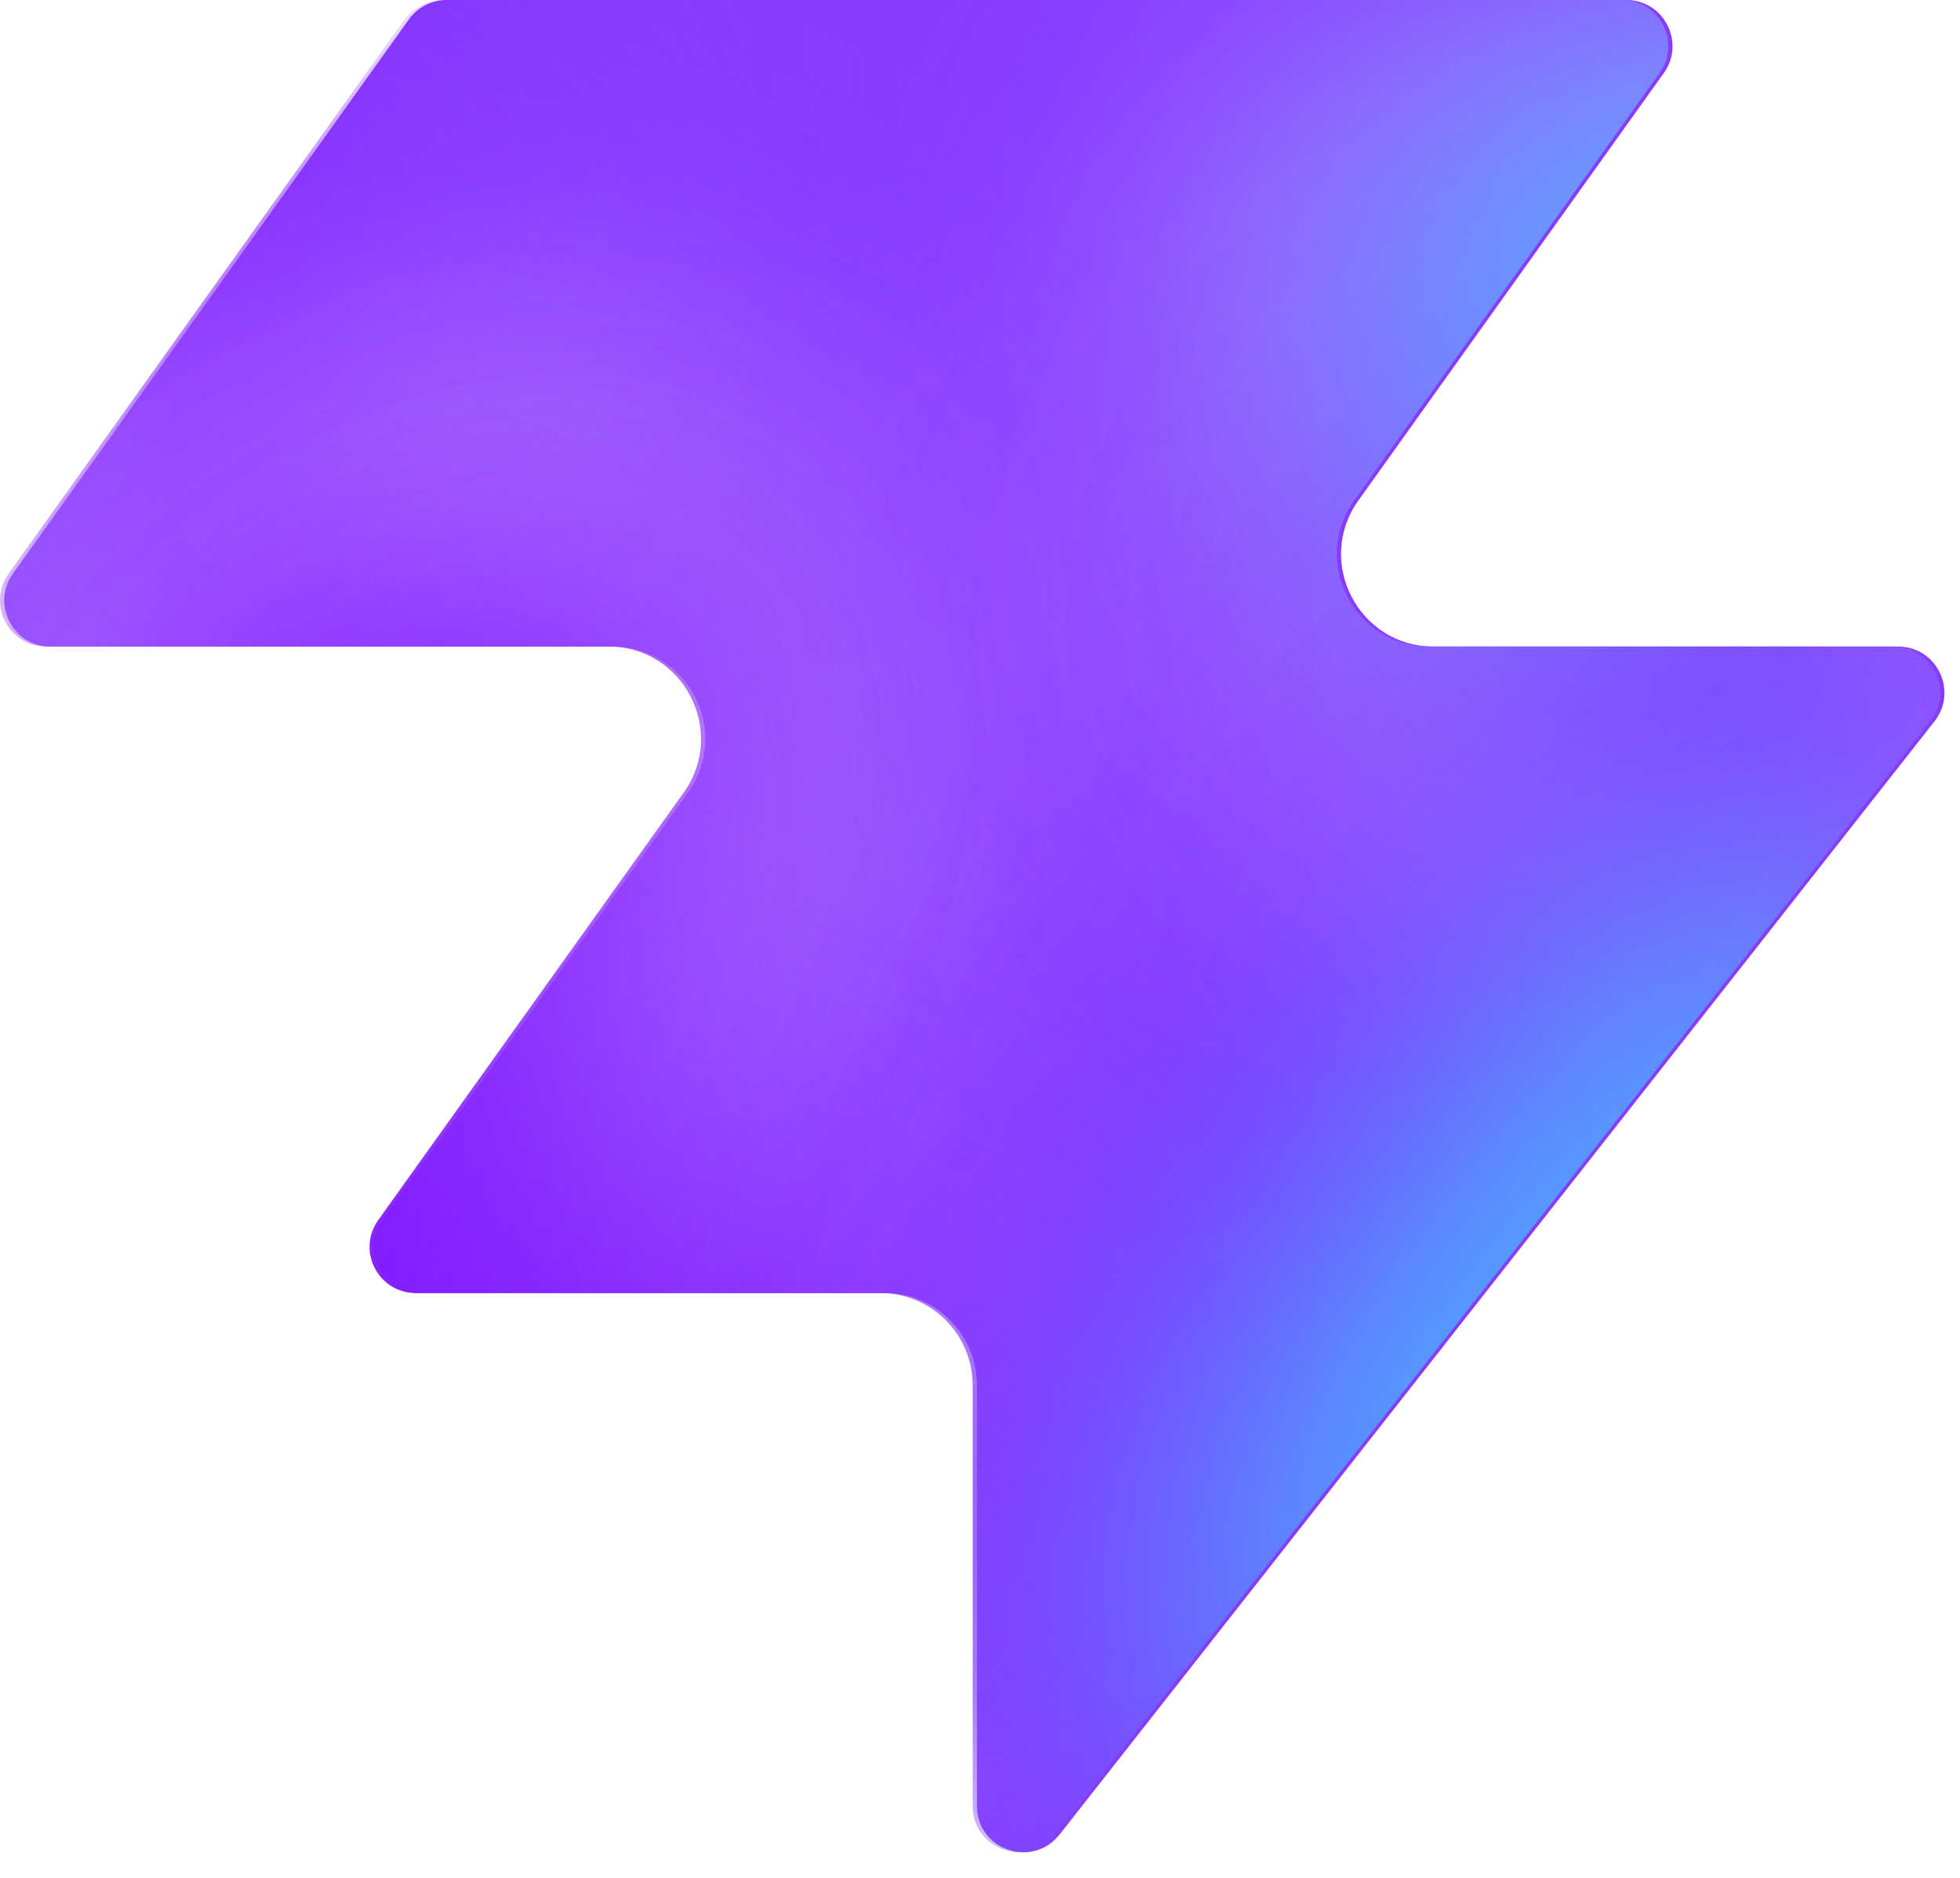
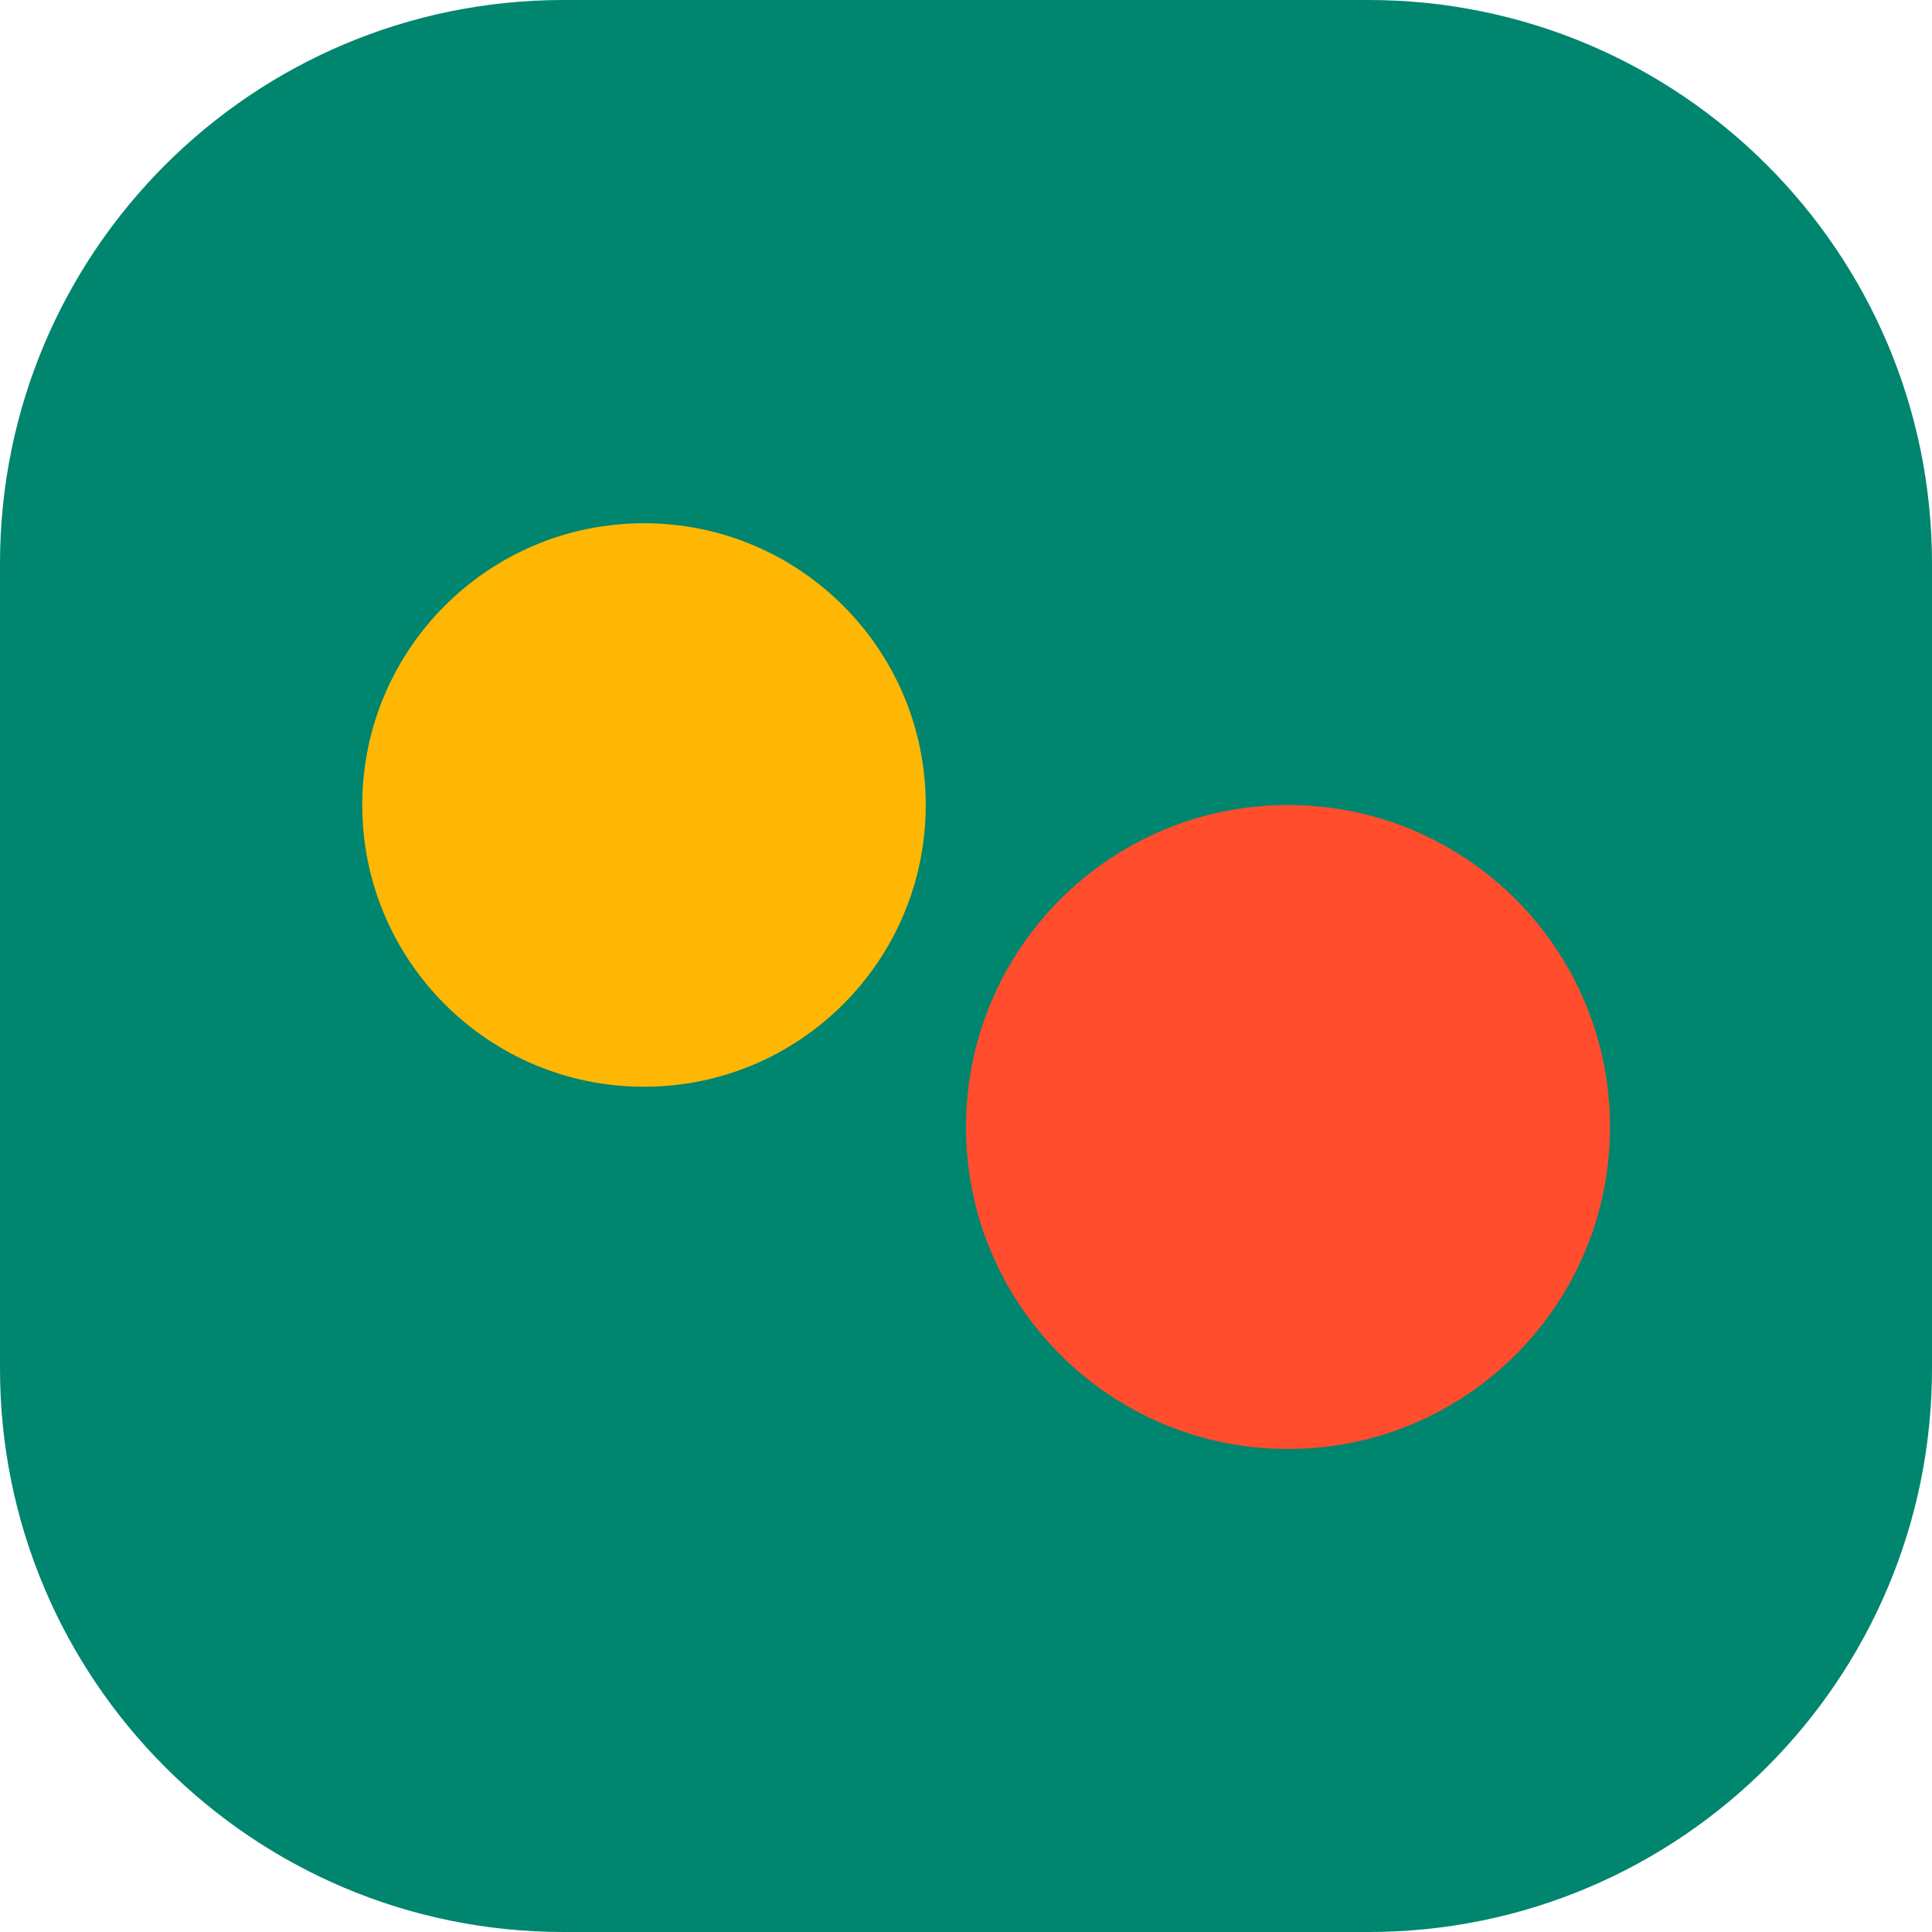
- <svg xmlns="http://www.w3.org/2000/svg" width="48" height="46" fill="none" viewBox="0 0 48 46">
-   <path fill="#863bff" d="M25.946 44.938c-.664.845-2.021.375-2.021-.698V33.937a2.26 2.26 0 0 0-2.262-2.262H10.287c-.92 0-1.456-1.04-.92-1.788l7.48-10.471c1.07-1.497 0-3.578-1.842-3.578H1.237c-.92 0-1.456-1.04-.92-1.788L10.013.474c.214-.297.556-.474.92-.474h28.894c.92 0 1.456 1.04.92 1.788l-7.48 10.471c-1.07 1.498 0 3.579 1.842 3.579h11.377c.943 0 1.473 1.088.89 1.83L25.947 44.94z" style="fill:#863bff;fill:color(display-p3 .525 .23 1);fill-opacity:1" />
-   <mask id="a" width="48" height="46" x="0" y="0" maskUnits="userSpaceOnUse" style="mask-type:alpha">
-     <path fill="#000" d="M25.842 44.938c-.664.844-2.021.375-2.021-.698V33.937a2.26 2.26 0 0 0-2.262-2.262H10.183c-.92 0-1.456-1.04-.92-1.788l7.48-10.471c1.07-1.498 0-3.579-1.842-3.579H1.133c-.92 0-1.456-1.04-.92-1.787L9.91.473c.214-.297.556-.474.92-.474h28.894c.92 0 1.456 1.04.92 1.788l-7.48 10.471c-1.07 1.498 0 3.578 1.842 3.578h11.377c.943 0 1.473 1.088.89 1.832L25.843 44.94z" style="fill:#000;fill-opacity:1" />
-   </mask>
-   <g mask="url(#a)">
-     <g filter="url(#b)">
-       <ellipse cx="5.508" cy="14.704" fill="#ede6ff" rx="5.508" ry="14.704" style="fill:#ede6ff;fill:color(display-p3 .927 .903 1);fill-opacity:1" transform="matrix(.00324 1 1 -.00324 -4.47 31.516)" />
-     </g>
-     <g filter="url(#c)">
-       <ellipse cx="10.399" cy="29.851" fill="#ede6ff" rx="10.399" ry="29.851" style="fill:#ede6ff;fill:color(display-p3 .927 .903 1);fill-opacity:1" transform="matrix(.00324 1 1 -.00324 -39.328 7.883)" />
-     </g>
-     <g filter="url(#d)">
-       <ellipse cx="5.508" cy="30.487" fill="#7e14ff" rx="5.508" ry="30.487" style="fill:#7e14ff;fill:color(display-p3 .492 .077 1);fill-opacity:1" transform="rotate(89.814 -25.913 -14.639)scale(1 -1)" />
-     </g>
-     <g filter="url(#e)">
-       <ellipse cx="5.508" cy="30.599" fill="#7e14ff" rx="5.508" ry="30.599" style="fill:#7e14ff;fill:color(display-p3 .492 .077 1);fill-opacity:1" transform="rotate(89.814 -32.644 -3.334)scale(1 -1)" />
-     </g>
-     <g filter="url(#f)">
-       <ellipse cx="5.508" cy="30.599" fill="#7e14ff" rx="5.508" ry="30.599" style="fill:#7e14ff;fill:color(display-p3 .492 .077 1);fill-opacity:1" transform="matrix(.00324 1 1 -.00324 -34.34 30.47)" />
-     </g>
-     <g filter="url(#g)">
-       <ellipse cx="14.072" cy="22.078" fill="#ede6ff" rx="14.072" ry="22.078" style="fill:#ede6ff;fill:color(display-p3 .927 .903 1);fill-opacity:1" transform="rotate(93.35 24.506 48.493)scale(-1 1)" />
-     </g>
-     <g filter="url(#h)">
-       <ellipse cx="3.47" cy="21.501" fill="#7e14ff" rx="3.47" ry="21.501" style="fill:#7e14ff;fill:color(display-p3 .492 .077 1);fill-opacity:1" transform="rotate(89.009 28.708 47.59)scale(-1 1)" />
-     </g>
-     <g filter="url(#i)">
-       <ellipse cx="3.47" cy="21.501" fill="#7e14ff" rx="3.47" ry="21.501" style="fill:#7e14ff;fill:color(display-p3 .492 .077 1);fill-opacity:1" transform="rotate(89.009 28.708 47.59)scale(-1 1)" />
-     </g>
-     <g filter="url(#j)">
-       <ellipse cx=".387" cy="8.972" fill="#7e14ff" rx="4.407" ry="29.108" style="fill:#7e14ff;fill:color(display-p3 .492 .077 1);fill-opacity:1" transform="rotate(39.51 .387 8.972)" />
-     </g>
-     <g filter="url(#k)">
-       <ellipse cx="47.523" cy="-6.092" fill="#7e14ff" rx="4.407" ry="29.108" style="fill:#7e14ff;fill:color(display-p3 .492 .077 1);fill-opacity:1" transform="rotate(37.892 47.523 -6.092)" />
-     </g>
-     <g filter="url(#l)">
-       <ellipse cx="41.412" cy="6.333" fill="#47bfff" rx="5.971" ry="9.665" style="fill:#47bfff;fill:color(display-p3 .28 .748 1);fill-opacity:1" transform="rotate(37.892 41.412 6.333)" />
-     </g>
-     <g filter="url(#m)">
-       <ellipse cx="-1.879" cy="38.332" fill="#7e14ff" rx="4.407" ry="29.108" style="fill:#7e14ff;fill:color(display-p3 .492 .077 1);fill-opacity:1" transform="rotate(37.892 -1.88 38.332)" />
-     </g>
-     <g filter="url(#n)">
-       <ellipse cx="-1.879" cy="38.332" fill="#7e14ff" rx="4.407" ry="29.108" style="fill:#7e14ff;fill:color(display-p3 .492 .077 1);fill-opacity:1" transform="rotate(37.892 -1.88 38.332)" />
-     </g>
-     <g filter="url(#o)">
-       <ellipse cx="35.651" cy="29.907" fill="#7e14ff" rx="4.407" ry="29.108" style="fill:#7e14ff;fill:color(display-p3 .492 .077 1);fill-opacity:1" transform="rotate(37.892 35.651 29.907)" />
-     </g>
-     <g filter="url(#p)">
-       <ellipse cx="38.418" cy="32.4" fill="#47bfff" rx="5.971" ry="15.297" style="fill:#47bfff;fill:color(display-p3 .28 .748 1);fill-opacity:1" transform="rotate(37.892 38.418 32.4)" />
-     </g>
-   </g>
-   <defs>
-     <filter id="b" width="60.045" height="41.654" x="-19.77" y="16.149" color-interpolation-filters="sRGB" filterUnits="userSpaceOnUse">
-       <feFlood flood-opacity="0" result="BackgroundImageFix" />
-       <feBlend in="SourceGraphic" in2="BackgroundImageFix" result="shape" />
-       <feGaussianBlur result="effect1_foregroundBlur_2002_17158" stdDeviation="7.659" />
-     </filter>
-     <filter id="c" width="90.34" height="51.437" x="-54.613" y="-7.533" color-interpolation-filters="sRGB" filterUnits="userSpaceOnUse">
-       <feFlood flood-opacity="0" result="BackgroundImageFix" />
-       <feBlend in="SourceGraphic" in2="BackgroundImageFix" result="shape" />
-       <feGaussianBlur result="effect1_foregroundBlur_2002_17158" stdDeviation="7.659" />
-     </filter>
-     <filter id="d" width="79.355" height="29.4" x="-49.64" y="2.03" color-interpolation-filters="sRGB" filterUnits="userSpaceOnUse">
-       <feFlood flood-opacity="0" result="BackgroundImageFix" />
-       <feBlend in="SourceGraphic" in2="BackgroundImageFix" result="shape" />
-       <feGaussianBlur result="effect1_foregroundBlur_2002_17158" stdDeviation="4.596" />
-     </filter>
-     <filter id="e" width="79.579" height="29.4" x="-45.045" y="20.029" color-interpolation-filters="sRGB" filterUnits="userSpaceOnUse">
-       <feFlood flood-opacity="0" result="BackgroundImageFix" />
-       <feBlend in="SourceGraphic" in2="BackgroundImageFix" result="shape" />
-       <feGaussianBlur result="effect1_foregroundBlur_2002_17158" stdDeviation="4.596" />
-     </filter>
-     <filter id="f" width="79.579" height="29.4" x="-43.513" y="21.178" color-interpolation-filters="sRGB" filterUnits="userSpaceOnUse">
-       <feFlood flood-opacity="0" result="BackgroundImageFix" />
-       <feBlend in="SourceGraphic" in2="BackgroundImageFix" result="shape" />
-       <feGaussianBlur result="effect1_foregroundBlur_2002_17158" stdDeviation="4.596" />
-     </filter>
-     <filter id="g" width="74.749" height="58.852" x="15.756" y="-17.901" color-interpolation-filters="sRGB" filterUnits="userSpaceOnUse">
-       <feFlood flood-opacity="0" result="BackgroundImageFix" />
-       <feBlend in="SourceGraphic" in2="BackgroundImageFix" result="shape" />
-       <feGaussianBlur result="effect1_foregroundBlur_2002_17158" stdDeviation="7.659" />
-     </filter>
-     <filter id="h" width="61.377" height="25.362" x="23.548" y="2.284" color-interpolation-filters="sRGB" filterUnits="userSpaceOnUse">
-       <feFlood flood-opacity="0" result="BackgroundImageFix" />
-       <feBlend in="SourceGraphic" in2="BackgroundImageFix" result="shape" />
-       <feGaussianBlur result="effect1_foregroundBlur_2002_17158" stdDeviation="4.596" />
-     </filter>
-     <filter id="i" width="61.377" height="25.362" x="23.548" y="2.284" color-interpolation-filters="sRGB" filterUnits="userSpaceOnUse">
-       <feFlood flood-opacity="0" result="BackgroundImageFix" />
-       <feBlend in="SourceGraphic" in2="BackgroundImageFix" result="shape" />
-       <feGaussianBlur result="effect1_foregroundBlur_2002_17158" stdDeviation="4.596" />
-     </filter>
-     <filter id="j" width="56.045" height="63.649" x="-27.636" y="-22.853" color-interpolation-filters="sRGB" filterUnits="userSpaceOnUse">
-       <feFlood flood-opacity="0" result="BackgroundImageFix" />
-       <feBlend in="SourceGraphic" in2="BackgroundImageFix" result="shape" />
-       <feGaussianBlur result="effect1_foregroundBlur_2002_17158" stdDeviation="4.596" />
-     </filter>
-     <filter id="k" width="54.814" height="64.646" x="20.116" y="-38.415" color-interpolation-filters="sRGB" filterUnits="userSpaceOnUse">
-       <feFlood flood-opacity="0" result="BackgroundImageFix" />
-       <feBlend in="SourceGraphic" in2="BackgroundImageFix" result="shape" />
-       <feGaussianBlur result="effect1_foregroundBlur_2002_17158" stdDeviation="4.596" />
-     </filter>
-     <filter id="l" width="33.541" height="35.313" x="24.641" y="-11.323" color-interpolation-filters="sRGB" filterUnits="userSpaceOnUse">
-       <feFlood flood-opacity="0" result="BackgroundImageFix" />
-       <feBlend in="SourceGraphic" in2="BackgroundImageFix" result="shape" />
-       <feGaussianBlur result="effect1_foregroundBlur_2002_17158" stdDeviation="4.596" />
-     </filter>
-     <filter id="m" width="54.814" height="64.646" x="-29.286" y="6.009" color-interpolation-filters="sRGB" filterUnits="userSpaceOnUse">
-       <feFlood flood-opacity="0" result="BackgroundImageFix" />
-       <feBlend in="SourceGraphic" in2="BackgroundImageFix" result="shape" />
-       <feGaussianBlur result="effect1_foregroundBlur_2002_17158" stdDeviation="4.596" />
-     </filter>
-     <filter id="n" width="54.814" height="64.646" x="-29.286" y="6.009" color-interpolation-filters="sRGB" filterUnits="userSpaceOnUse">
-       <feFlood flood-opacity="0" result="BackgroundImageFix" />
-       <feBlend in="SourceGraphic" in2="BackgroundImageFix" result="shape" />
-       <feGaussianBlur result="effect1_foregroundBlur_2002_17158" stdDeviation="4.596" />
-     </filter>
-     <filter id="o" width="54.814" height="64.646" x="8.244" y="-2.416" color-interpolation-filters="sRGB" filterUnits="userSpaceOnUse">
-       <feFlood flood-opacity="0" result="BackgroundImageFix" />
-       <feBlend in="SourceGraphic" in2="BackgroundImageFix" result="shape" />
-       <feGaussianBlur result="effect1_foregroundBlur_2002_17158" stdDeviation="4.596" />
-     </filter>
-     <filter id="p" width="39.409" height="43.623" x="18.713" y="10.588" color-interpolation-filters="sRGB" filterUnits="userSpaceOnUse">
-       <feFlood flood-opacity="0" result="BackgroundImageFix" />
-       <feBlend in="SourceGraphic" in2="BackgroundImageFix" result="shape" />
-       <feGaussianBlur result="effect1_foregroundBlur_2002_17158" stdDeviation="4.596" />
-     </filter>
-   </defs>
+ <svg xmlns="http://www.w3.org/2000/svg" viewBox="0 0 48 48">
+   <rect width="48" height="48" rx="14" fill="#00856f" />
+   <circle cx="16" cy="20" r="7" fill="#ffb703" />
+   <circle cx="32" cy="28" r="8" fill="#ff4d2e" />
</svg>
